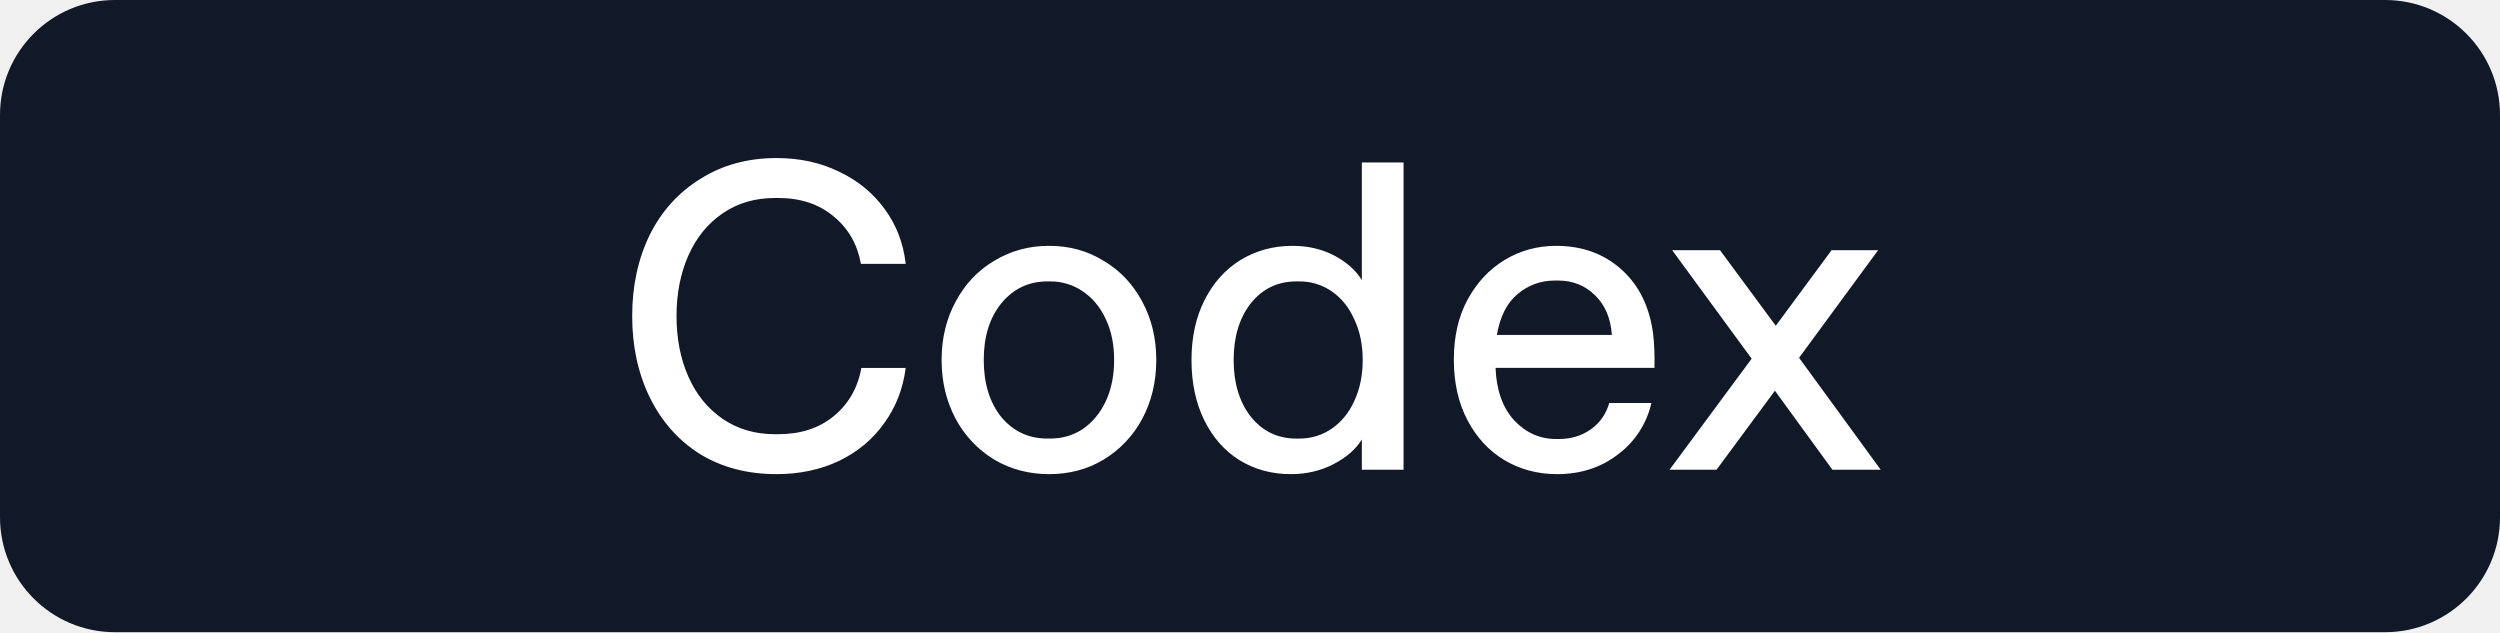
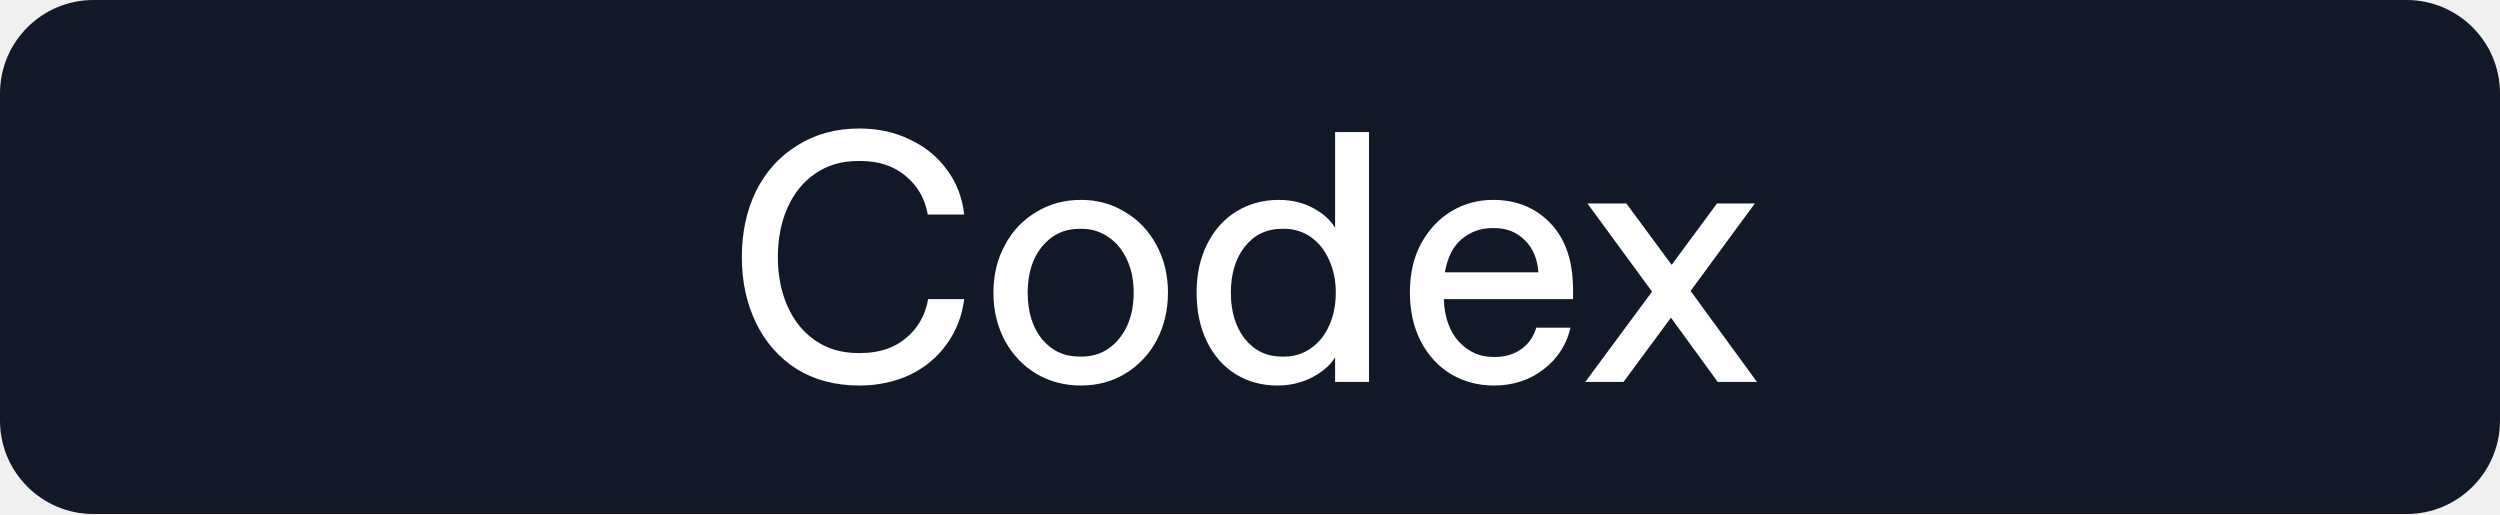
- <svg xmlns="http://www.w3.org/2000/svg" width="174" height="44" viewBox="0 0 174 44" role="img" aria-label="Install in Codex">
-   <rect width="174" height="44" rx="8" fill="#111827" />
-   <g transform="translate(42 10)" fill="#fff" fill-rule="evenodd">
+ <svg xmlns="http://www.w3.org/2000/svg" width="214" height="44" viewBox="0 0 214 44" role="img" aria-label="Install in Codex">
+   <rect width="214" height="44" rx="8" fill="#111827" />
+   <g transform="translate(61.5 10)" fill="#fff" fill-rule="evenodd">
    <path d="M79.915 14.964l-5.53-7.548h3.33l3.88 5.256 3.88-5.256h3.24l-5.5 7.486 5.683 7.792h-3.361l-4.003-5.5-4.064 5.5H74.2l5.715-7.73zM66.368 23c-1.345 0-2.567-.326-3.667-.978-1.08-.652-1.935-1.579-2.567-2.78-.631-1.203-.947-2.608-.947-4.217 0-1.59.316-2.974.947-4.156.652-1.202 1.518-2.129 2.597-2.78 1.08-.652 2.272-.978 3.575-.978 1.813 0 3.33.55 4.553 1.65 1.222 1.1 1.956 2.597 2.2 4.491.082.693.112 1.477.092 2.353H62.09c.06 1.548.489 2.76 1.283 3.636.815.876 1.793 1.314 2.933 1.314h.184c.855 0 1.599-.224 2.23-.672.632-.448 1.06-1.06 1.284-1.833h2.933a6.147 6.147 0 01-2.322 3.575C69.433 22.54 68.018 23 66.368 23zm3.819-9.687c-.082-1.16-.469-2.077-1.161-2.75-.693-.692-1.558-1.038-2.597-1.038h-.214c-.978 0-1.844.315-2.597.947-.734.611-1.212 1.558-1.437 2.841h8.006zM47.834 23c-1.324 0-2.516-.326-3.575-.978-1.039-.652-1.854-1.579-2.444-2.78-.591-1.202-.887-2.598-.887-4.187 0-1.588.306-2.984.917-4.186.611-1.201 1.446-2.128 2.506-2.78 1.08-.652 2.281-.978 3.605-.978 1.08 0 2.047.224 2.903.672.855.449 1.497 1.019 1.925 1.711V1.306h2.903v21.388h-2.903v-2.108c-.408.672-1.06 1.242-1.956 1.711-.896.469-1.894.703-2.994.703zm.58-2.475c.856 0 1.62-.234 2.292-.703.672-.468 1.192-1.11 1.558-1.925.387-.835.58-1.782.58-2.841 0-1.06-.193-1.997-.58-2.812-.366-.835-.886-1.487-1.558-1.955a3.911 3.911 0 00-2.292-.703h-.183c-1.304 0-2.363.51-3.178 1.528-.794 1.018-1.191 2.332-1.191 3.941 0 1.61.397 2.924 1.191 3.942.815 1.019 1.874 1.528 3.178 1.528h.183zM31.022 23c-1.406 0-2.679-.337-3.82-1.009a7.367 7.367 0 01-2.688-2.841c-.652-1.223-.978-2.587-.978-4.095 0-1.507.326-2.862.978-4.064.651-1.222 1.548-2.17 2.688-2.841 1.141-.693 2.414-1.04 3.82-1.04 1.405 0 2.668.347 3.789 1.04 1.14.672 2.037 1.62 2.688 2.841.652 1.202.978 2.557.978 4.064 0 1.508-.326 2.872-.977 4.095a7.367 7.367 0 01-2.69 2.841C33.69 22.663 32.428 23 31.023 23zm.06-2.476c.857 0 1.62-.224 2.293-.672.672-.468 1.201-1.11 1.589-1.925.386-.835.58-1.792.58-2.872 0-1.08-.194-2.027-.58-2.841-.388-.836-.917-1.477-1.59-1.925a3.911 3.911 0 00-2.291-.703H30.9c-1.304 0-2.373.51-3.209 1.528-.814.998-1.222 2.312-1.222 3.941 0 1.63.407 2.954 1.222 3.972.835.998 1.905 1.497 3.209 1.497h.183zM12.053 23c-2.037 0-3.82-.469-5.348-1.406-1.507-.957-2.668-2.271-3.483-3.941S2 14.098 2 12c0-2.098.407-3.982 1.222-5.653.835-1.67 2.017-2.974 3.545-3.91C8.294 1.478 10.057 1 12.053 1c1.609 0 3.055.316 4.338.947 1.304.611 2.363 1.477 3.178 2.597.815 1.1 1.304 2.374 1.467 3.82h-3.117c-.244-1.365-.876-2.465-1.894-3.3-1.019-.856-2.302-1.283-3.85-1.283h-.245c-1.385 0-2.597.356-3.636 1.069-1.039.713-1.833 1.69-2.383 2.933-.55 1.243-.825 2.648-.825 4.217 0 1.568.275 2.974.825 4.216.55 1.243 1.344 2.22 2.383 2.934 1.04.713 2.251 1.07 3.636 1.07h.245c1.548 0 2.831-.418 3.85-1.254 1.039-.855 1.68-1.976 1.925-3.36h3.086c-.184 1.446-.683 2.729-1.497 3.85-.795 1.12-1.844 1.996-3.148 2.627-1.303.611-2.75.917-4.338.917z" />
  </g>
</svg>
